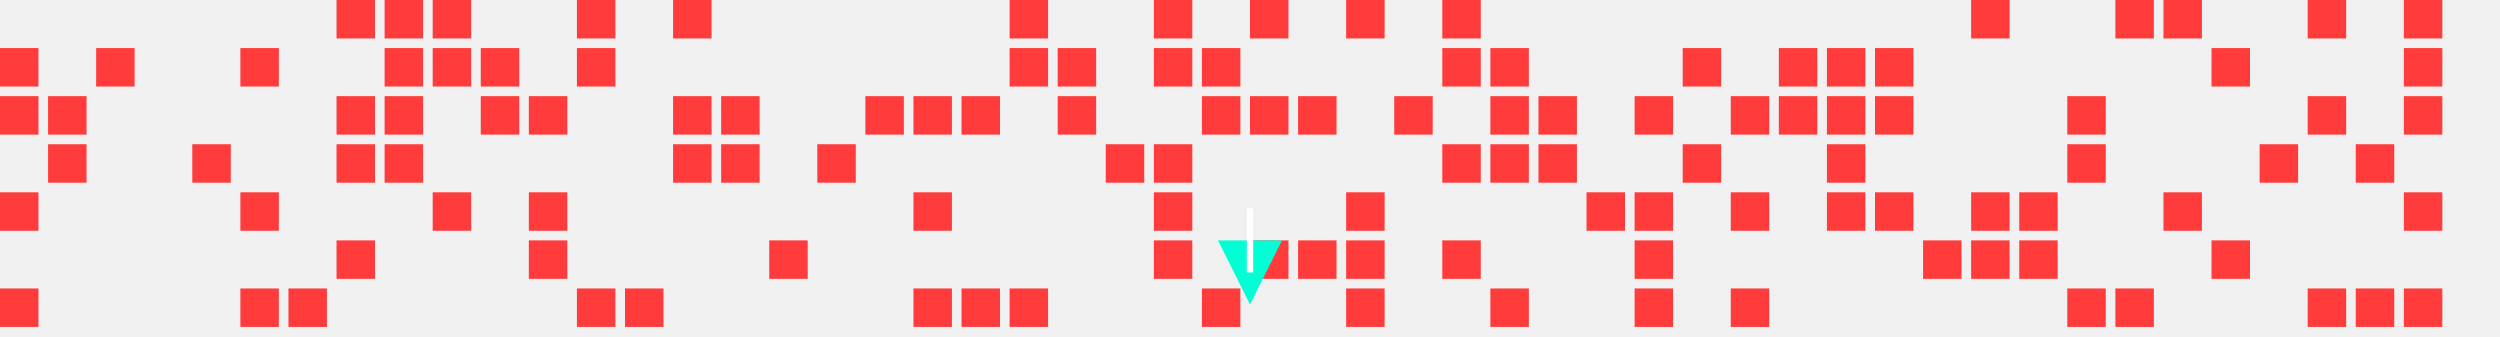
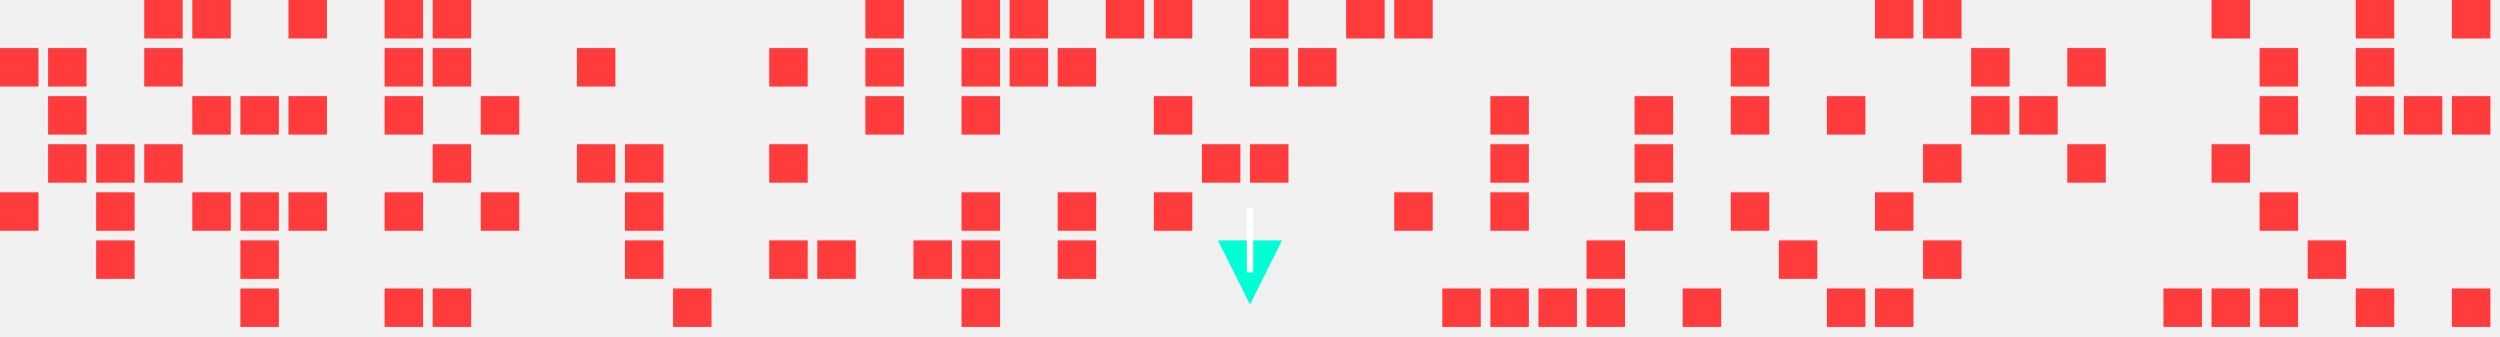
<svg xmlns="http://www.w3.org/2000/svg" width="780" height="105">
  <style>
.enemy { fill: #ff3b3b; }
.player { fill: #00ffd5; }
.bullet { fill: #fff; }
</style>
  <rect class="enemy" x="0" y="15" width="12" height="12" />
-   <rect class="enemy" x="0" y="30" width="12" height="12" />
  <rect class="enemy" x="0" y="60" width="12" height="12" />
-   <rect class="enemy" x="0" y="90" width="12" height="12" />
+   <rect class="enemy" x="15" y="15" width="12" height="12" />
  <rect class="enemy" x="15" y="30" width="12" height="12" />
  <rect class="enemy" x="15" y="45" width="12" height="12" />
-   <rect class="enemy" x="30" y="15" width="12" height="12" />
-   <rect class="enemy" x="60" y="45" width="12" height="12" />
-   <rect class="enemy" x="75" y="15" width="12" height="12" />
+   <rect class="enemy" x="30" y="45" width="12" height="12" />
+   <rect class="enemy" x="30" y="60" width="12" height="12" />
+   <rect class="enemy" x="30" y="75" width="12" height="12" />
+   <rect class="enemy" x="45" y="0" width="12" height="12" />
+   <rect class="enemy" x="45" y="15" width="12" height="12" />
+   <rect class="enemy" x="45" y="45" width="12" height="12" />
+   <rect class="enemy" x="60" y="0" width="12" height="12" />
+   <rect class="enemy" x="60" y="30" width="12" height="12" />
+   <rect class="enemy" x="60" y="60" width="12" height="12" />
+   <rect class="enemy" x="75" y="30" width="12" height="12" />
  <rect class="enemy" x="75" y="60" width="12" height="12" />
+   <rect class="enemy" x="75" y="75" width="12" height="12" />
  <rect class="enemy" x="75" y="90" width="12" height="12" />
-   <rect class="enemy" x="90" y="90" width="12" height="12" />
-   <rect class="enemy" x="105" y="0" width="12" height="12" />
-   <rect class="enemy" x="105" y="30" width="12" height="12" />
-   <rect class="enemy" x="105" y="45" width="12" height="12" />
-   <rect class="enemy" x="105" y="75" width="12" height="12" />
+   <rect class="enemy" x="90" y="0" width="12" height="12" />
+   <rect class="enemy" x="90" y="30" width="12" height="12" />
+   <rect class="enemy" x="90" y="60" width="12" height="12" />
  <rect class="enemy" x="120" y="0" width="12" height="12" />
  <rect class="enemy" x="120" y="15" width="12" height="12" />
  <rect class="enemy" x="120" y="30" width="12" height="12" />
-   <rect class="enemy" x="120" y="45" width="12" height="12" />
+   <rect class="enemy" x="120" y="60" width="12" height="12" />
+   <rect class="enemy" x="120" y="90" width="12" height="12" />
  <rect class="enemy" x="135" y="0" width="12" height="12" />
  <rect class="enemy" x="135" y="15" width="12" height="12" />
-   <rect class="enemy" x="135" y="60" width="12" height="12" />
-   <rect class="enemy" x="150" y="15" width="12" height="12" />
+   <rect class="enemy" x="135" y="45" width="12" height="12" />
+   <rect class="enemy" x="135" y="90" width="12" height="12" />
  <rect class="enemy" x="150" y="30" width="12" height="12" />
-   <rect class="enemy" x="165" y="30" width="12" height="12" />
-   <rect class="enemy" x="165" y="60" width="12" height="12" />
-   <rect class="enemy" x="165" y="75" width="12" height="12" />
-   <rect class="enemy" x="180" y="0" width="12" height="12" />
+   <rect class="enemy" x="150" y="60" width="12" height="12" />
  <rect class="enemy" x="180" y="15" width="12" height="12" />
-   <rect class="enemy" x="180" y="90" width="12" height="12" />
-   <rect class="enemy" x="195" y="90" width="12" height="12" />
-   <rect class="enemy" x="210" y="0" width="12" height="12" />
-   <rect class="enemy" x="210" y="30" width="12" height="12" />
-   <rect class="enemy" x="210" y="45" width="12" height="12" />
-   <rect class="enemy" x="225" y="30" width="12" height="12" />
-   <rect class="enemy" x="225" y="45" width="12" height="12" />
+   <rect class="enemy" x="180" y="45" width="12" height="12" />
+   <rect class="enemy" x="195" y="45" width="12" height="12" />
+   <rect class="enemy" x="195" y="60" width="12" height="12" />
+   <rect class="enemy" x="195" y="75" width="12" height="12" />
+   <rect class="enemy" x="210" y="90" width="12" height="12" />
+   <rect class="enemy" x="240" y="15" width="12" height="12" />
+   <rect class="enemy" x="240" y="45" width="12" height="12" />
  <rect class="enemy" x="240" y="75" width="12" height="12" />
-   <rect class="enemy" x="255" y="45" width="12" height="12" />
+   <rect class="enemy" x="255" y="75" width="12" height="12" />
+   <rect class="enemy" x="270" y="0" width="12" height="12" />
+   <rect class="enemy" x="270" y="15" width="12" height="12" />
  <rect class="enemy" x="270" y="30" width="12" height="12" />
-   <rect class="enemy" x="285" y="30" width="12" height="12" />
-   <rect class="enemy" x="285" y="60" width="12" height="12" />
-   <rect class="enemy" x="285" y="90" width="12" height="12" />
+   <rect class="enemy" x="285" y="75" width="12" height="12" />
+   <rect class="enemy" x="300" y="0" width="12" height="12" />
+   <rect class="enemy" x="300" y="15" width="12" height="12" />
  <rect class="enemy" x="300" y="30" width="12" height="12" />
+   <rect class="enemy" x="300" y="60" width="12" height="12" />
+   <rect class="enemy" x="300" y="75" width="12" height="12" />
  <rect class="enemy" x="300" y="90" width="12" height="12" />
  <rect class="enemy" x="315" y="0" width="12" height="12" />
  <rect class="enemy" x="315" y="15" width="12" height="12" />
-   <rect class="enemy" x="315" y="90" width="12" height="12" />
  <rect class="enemy" x="330" y="15" width="12" height="12" />
-   <rect class="enemy" x="330" y="30" width="12" height="12" />
-   <rect class="enemy" x="345" y="45" width="12" height="12" />
+   <rect class="enemy" x="330" y="60" width="12" height="12" />
+   <rect class="enemy" x="330" y="75" width="12" height="12" />
+   <rect class="enemy" x="345" y="0" width="12" height="12" />
  <rect class="enemy" x="360" y="0" width="12" height="12" />
-   <rect class="enemy" x="360" y="15" width="12" height="12" />
-   <rect class="enemy" x="360" y="45" width="12" height="12" />
+   <rect class="enemy" x="360" y="30" width="12" height="12" />
  <rect class="enemy" x="360" y="60" width="12" height="12" />
-   <rect class="enemy" x="360" y="75" width="12" height="12" />
-   <rect class="enemy" x="375" y="15" width="12" height="12" />
-   <rect class="enemy" x="375" y="30" width="12" height="12" />
-   <rect class="enemy" x="375" y="90" width="12" height="12" />
+   <rect class="enemy" x="375" y="45" width="12" height="12" />
  <rect class="enemy" x="390" y="0" width="12" height="12" />
-   <rect class="enemy" x="390" y="30" width="12" height="12" />
-   <rect class="enemy" x="390" y="75" width="12" height="12" />
-   <rect class="enemy" x="405" y="30" width="12" height="12" />
-   <rect class="enemy" x="405" y="75" width="12" height="12" />
+   <rect class="enemy" x="390" y="15" width="12" height="12" />
+   <rect class="enemy" x="390" y="45" width="12" height="12" />
+   <rect class="enemy" x="405" y="15" width="12" height="12" />
  <rect class="enemy" x="420" y="0" width="12" height="12" />
-   <rect class="enemy" x="420" y="60" width="12" height="12" />
-   <rect class="enemy" x="420" y="75" width="12" height="12" />
-   <rect class="enemy" x="420" y="90" width="12" height="12" />
-   <rect class="enemy" x="435" y="30" width="12" height="12" />
-   <rect class="enemy" x="450" y="0" width="12" height="12" />
-   <rect class="enemy" x="450" y="15" width="12" height="12" />
-   <rect class="enemy" x="450" y="45" width="12" height="12" />
-   <rect class="enemy" x="450" y="75" width="12" height="12" />
-   <rect class="enemy" x="465" y="15" width="12" height="12" />
+   <rect class="enemy" x="435" y="0" width="12" height="12" />
+   <rect class="enemy" x="435" y="60" width="12" height="12" />
+   <rect class="enemy" x="450" y="90" width="12" height="12" />
  <rect class="enemy" x="465" y="30" width="12" height="12" />
  <rect class="enemy" x="465" y="45" width="12" height="12" />
+   <rect class="enemy" x="465" y="60" width="12" height="12" />
  <rect class="enemy" x="465" y="90" width="12" height="12" />
-   <rect class="enemy" x="480" y="30" width="12" height="12" />
-   <rect class="enemy" x="480" y="45" width="12" height="12" />
-   <rect class="enemy" x="495" y="60" width="12" height="12" />
+   <rect class="enemy" x="480" y="90" width="12" height="12" />
+   <rect class="enemy" x="495" y="75" width="12" height="12" />
+   <rect class="enemy" x="495" y="90" width="12" height="12" />
  <rect class="enemy" x="510" y="30" width="12" height="12" />
+   <rect class="enemy" x="510" y="45" width="12" height="12" />
  <rect class="enemy" x="510" y="60" width="12" height="12" />
-   <rect class="enemy" x="510" y="75" width="12" height="12" />
-   <rect class="enemy" x="510" y="90" width="12" height="12" />
-   <rect class="enemy" x="525" y="15" width="12" height="12" />
-   <rect class="enemy" x="525" y="45" width="12" height="12" />
+   <rect class="enemy" x="525" y="90" width="12" height="12" />
+   <rect class="enemy" x="540" y="15" width="12" height="12" />
  <rect class="enemy" x="540" y="30" width="12" height="12" />
  <rect class="enemy" x="540" y="60" width="12" height="12" />
-   <rect class="enemy" x="540" y="90" width="12" height="12" />
-   <rect class="enemy" x="555" y="15" width="12" height="12" />
-   <rect class="enemy" x="555" y="30" width="12" height="12" />
-   <rect class="enemy" x="570" y="15" width="12" height="12" />
+   <rect class="enemy" x="555" y="75" width="12" height="12" />
  <rect class="enemy" x="570" y="30" width="12" height="12" />
-   <rect class="enemy" x="570" y="45" width="12" height="12" />
-   <rect class="enemy" x="570" y="60" width="12" height="12" />
-   <rect class="enemy" x="585" y="15" width="12" height="12" />
-   <rect class="enemy" x="585" y="30" width="12" height="12" />
+   <rect class="enemy" x="570" y="90" width="12" height="12" />
+   <rect class="enemy" x="585" y="0" width="12" height="12" />
  <rect class="enemy" x="585" y="60" width="12" height="12" />
+   <rect class="enemy" x="585" y="90" width="12" height="12" />
+   <rect class="enemy" x="600" y="0" width="12" height="12" />
+   <rect class="enemy" x="600" y="45" width="12" height="12" />
  <rect class="enemy" x="600" y="75" width="12" height="12" />
-   <rect class="enemy" x="615" y="0" width="12" height="12" />
-   <rect class="enemy" x="615" y="60" width="12" height="12" />
-   <rect class="enemy" x="615" y="75" width="12" height="12" />
-   <rect class="enemy" x="630" y="60" width="12" height="12" />
-   <rect class="enemy" x="630" y="75" width="12" height="12" />
-   <rect class="enemy" x="645" y="30" width="12" height="12" />
+   <rect class="enemy" x="615" y="15" width="12" height="12" />
+   <rect class="enemy" x="615" y="30" width="12" height="12" />
+   <rect class="enemy" x="630" y="30" width="12" height="12" />
+   <rect class="enemy" x="645" y="15" width="12" height="12" />
  <rect class="enemy" x="645" y="45" width="12" height="12" />
-   <rect class="enemy" x="645" y="90" width="12" height="12" />
-   <rect class="enemy" x="660" y="0" width="12" height="12" />
-   <rect class="enemy" x="660" y="90" width="12" height="12" />
-   <rect class="enemy" x="675" y="0" width="12" height="12" />
-   <rect class="enemy" x="675" y="60" width="12" height="12" />
-   <rect class="enemy" x="690" y="15" width="12" height="12" />
-   <rect class="enemy" x="690" y="75" width="12" height="12" />
-   <rect class="enemy" x="705" y="45" width="12" height="12" />
-   <rect class="enemy" x="720" y="0" width="12" height="12" />
-   <rect class="enemy" x="720" y="30" width="12" height="12" />
-   <rect class="enemy" x="720" y="90" width="12" height="12" />
-   <rect class="enemy" x="735" y="45" width="12" height="12" />
+   <rect class="enemy" x="675" y="90" width="12" height="12" />
+   <rect class="enemy" x="690" y="0" width="12" height="12" />
+   <rect class="enemy" x="690" y="45" width="12" height="12" />
+   <rect class="enemy" x="690" y="90" width="12" height="12" />
+   <rect class="enemy" x="705" y="15" width="12" height="12" />
+   <rect class="enemy" x="705" y="30" width="12" height="12" />
+   <rect class="enemy" x="705" y="60" width="12" height="12" />
+   <rect class="enemy" x="705" y="90" width="12" height="12" />
+   <rect class="enemy" x="720" y="75" width="12" height="12" />
+   <rect class="enemy" x="735" y="0" width="12" height="12" />
+   <rect class="enemy" x="735" y="15" width="12" height="12" />
+   <rect class="enemy" x="735" y="30" width="12" height="12" />
  <rect class="enemy" x="735" y="90" width="12" height="12" />
-   <rect class="enemy" x="750" y="0" width="12" height="12" />
-   <rect class="enemy" x="750" y="15" width="12" height="12" />
  <rect class="enemy" x="750" y="30" width="12" height="12" />
-   <rect class="enemy" x="750" y="60" width="12" height="12" />
-   <rect class="enemy" x="750" y="90" width="12" height="12" />
+   <rect class="enemy" x="765" y="0" width="12" height="12" />
+   <rect class="enemy" x="765" y="30" width="12" height="12" />
+   <rect class="enemy" x="765" y="90" width="12" height="12" />
  <polygon class="player" points=" 390,95 380,75 400,75 " />
  <rect class="bullet" x="389" y="65" width="2" height="20">
    <animate attributeName="y" values="65;0" dur="1s" repeatCount="indefinite" />
  </rect>
</svg>
